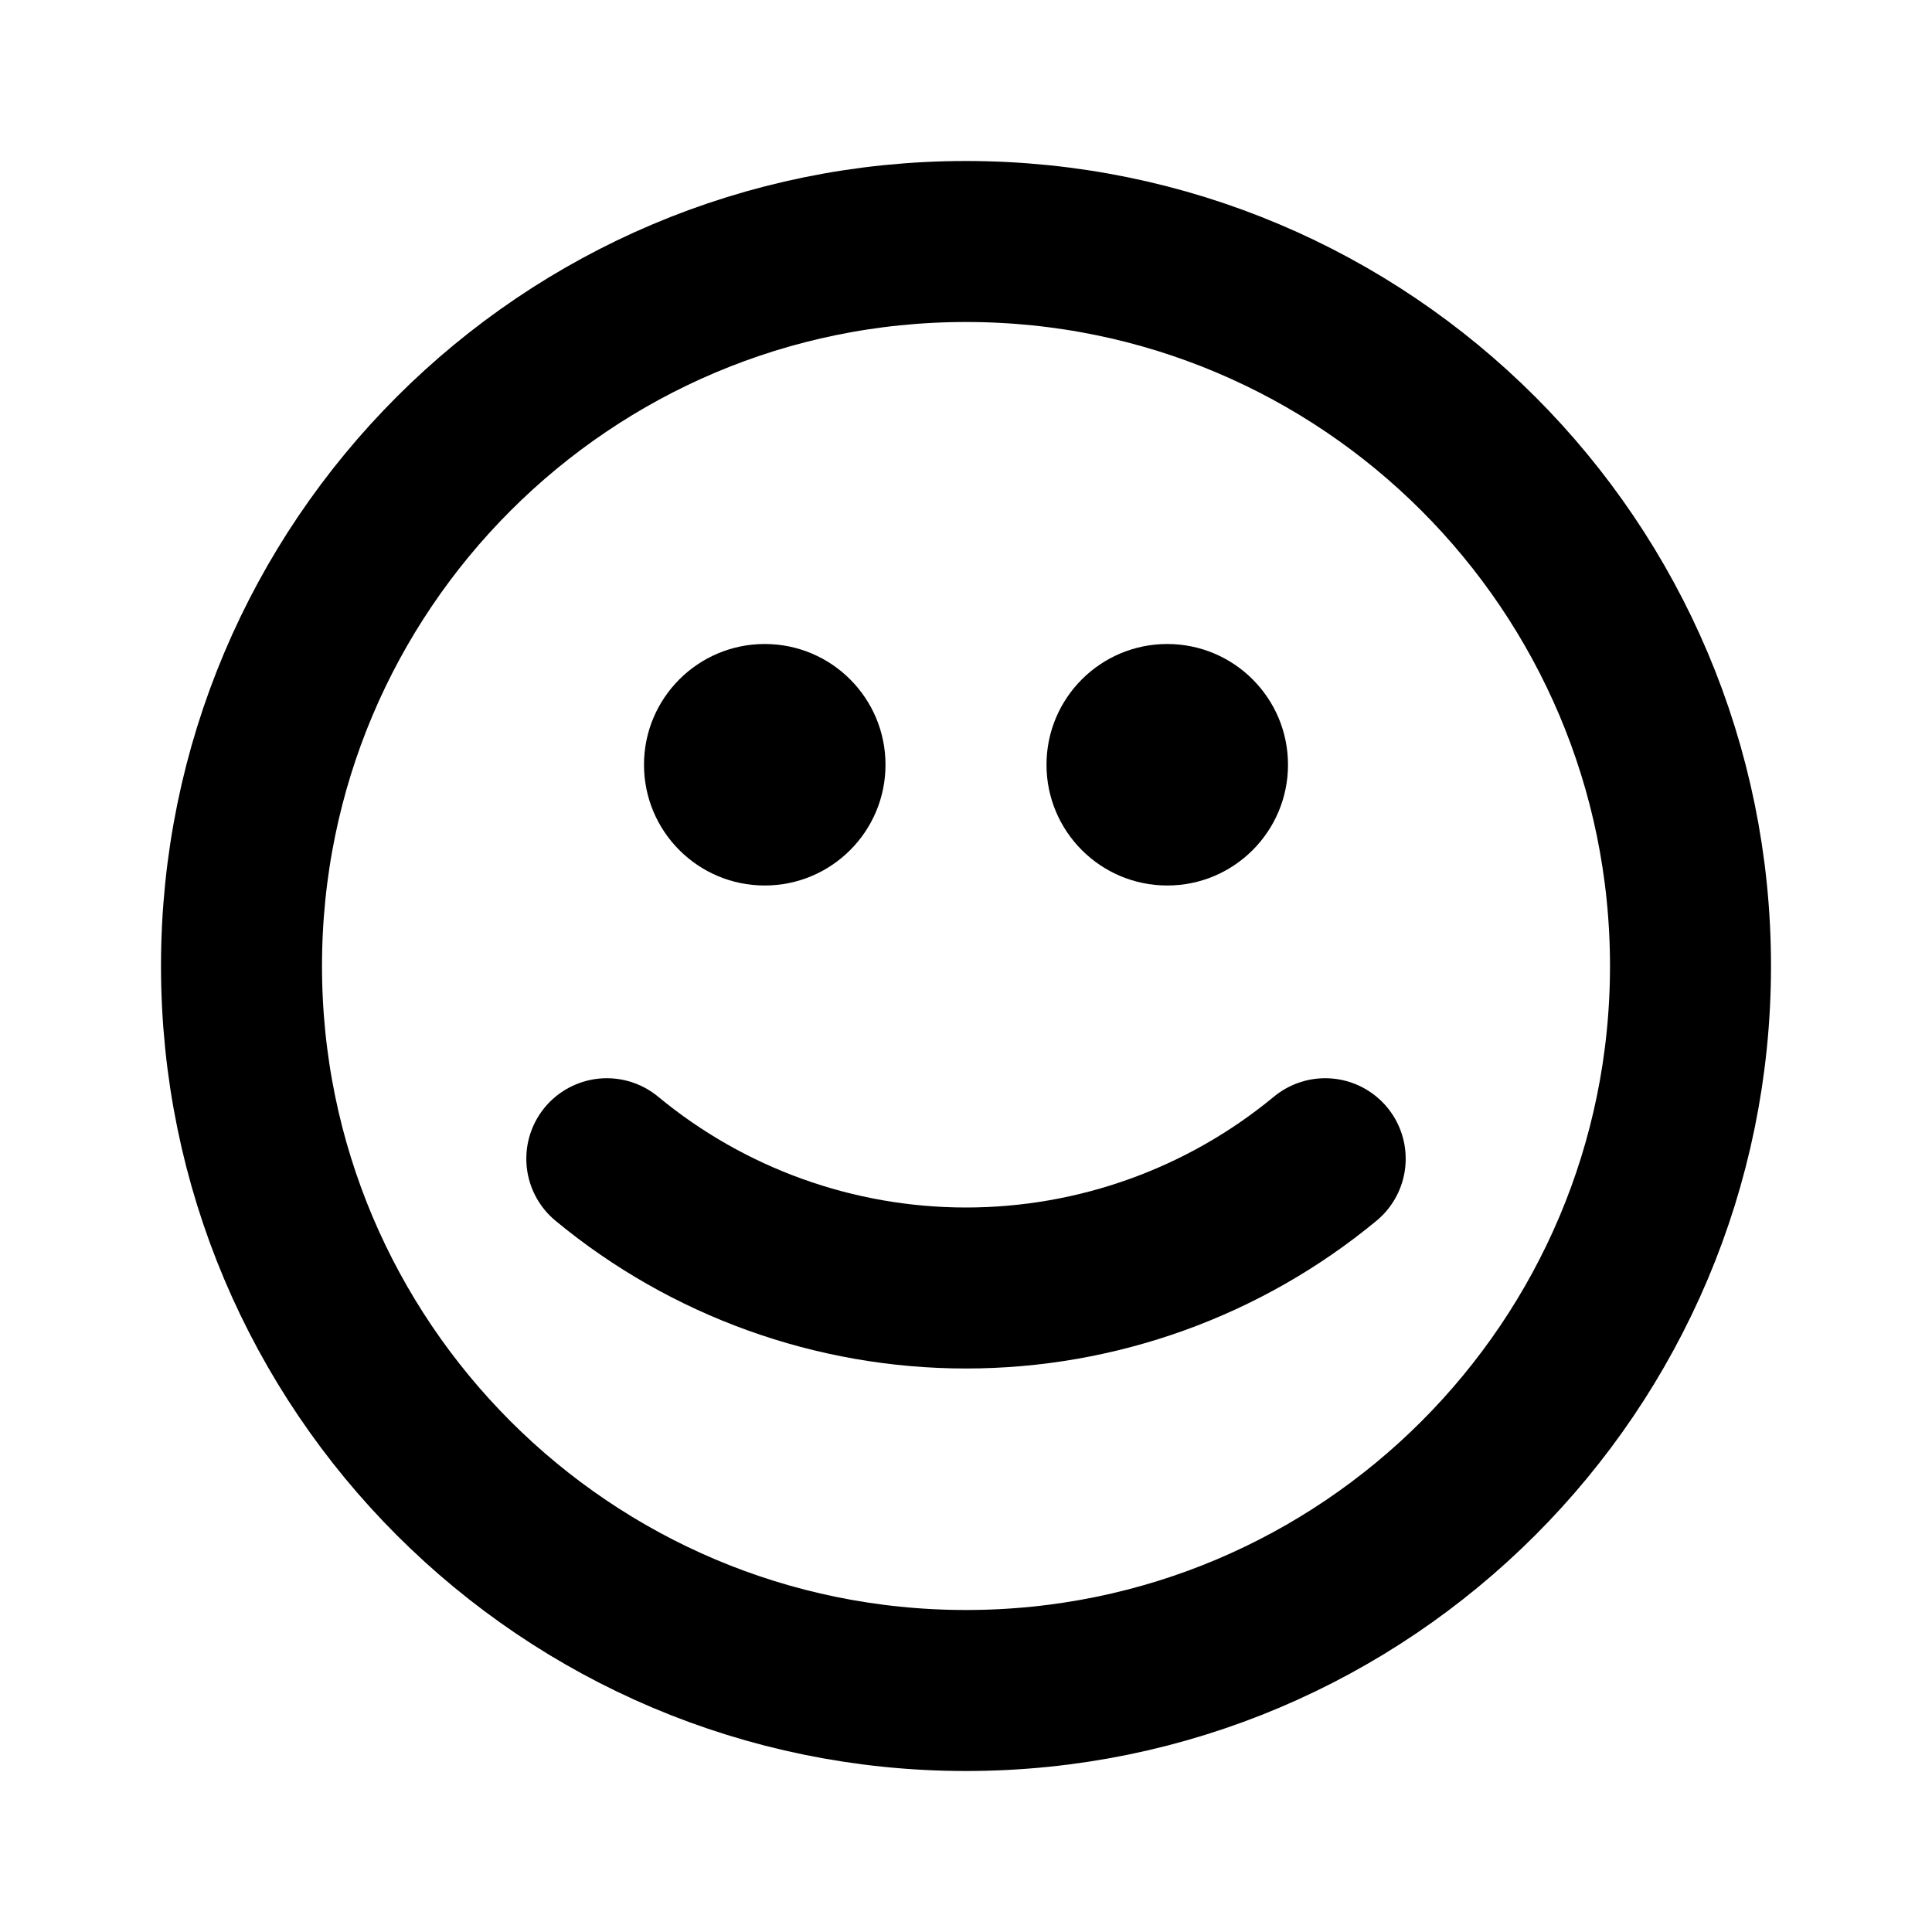
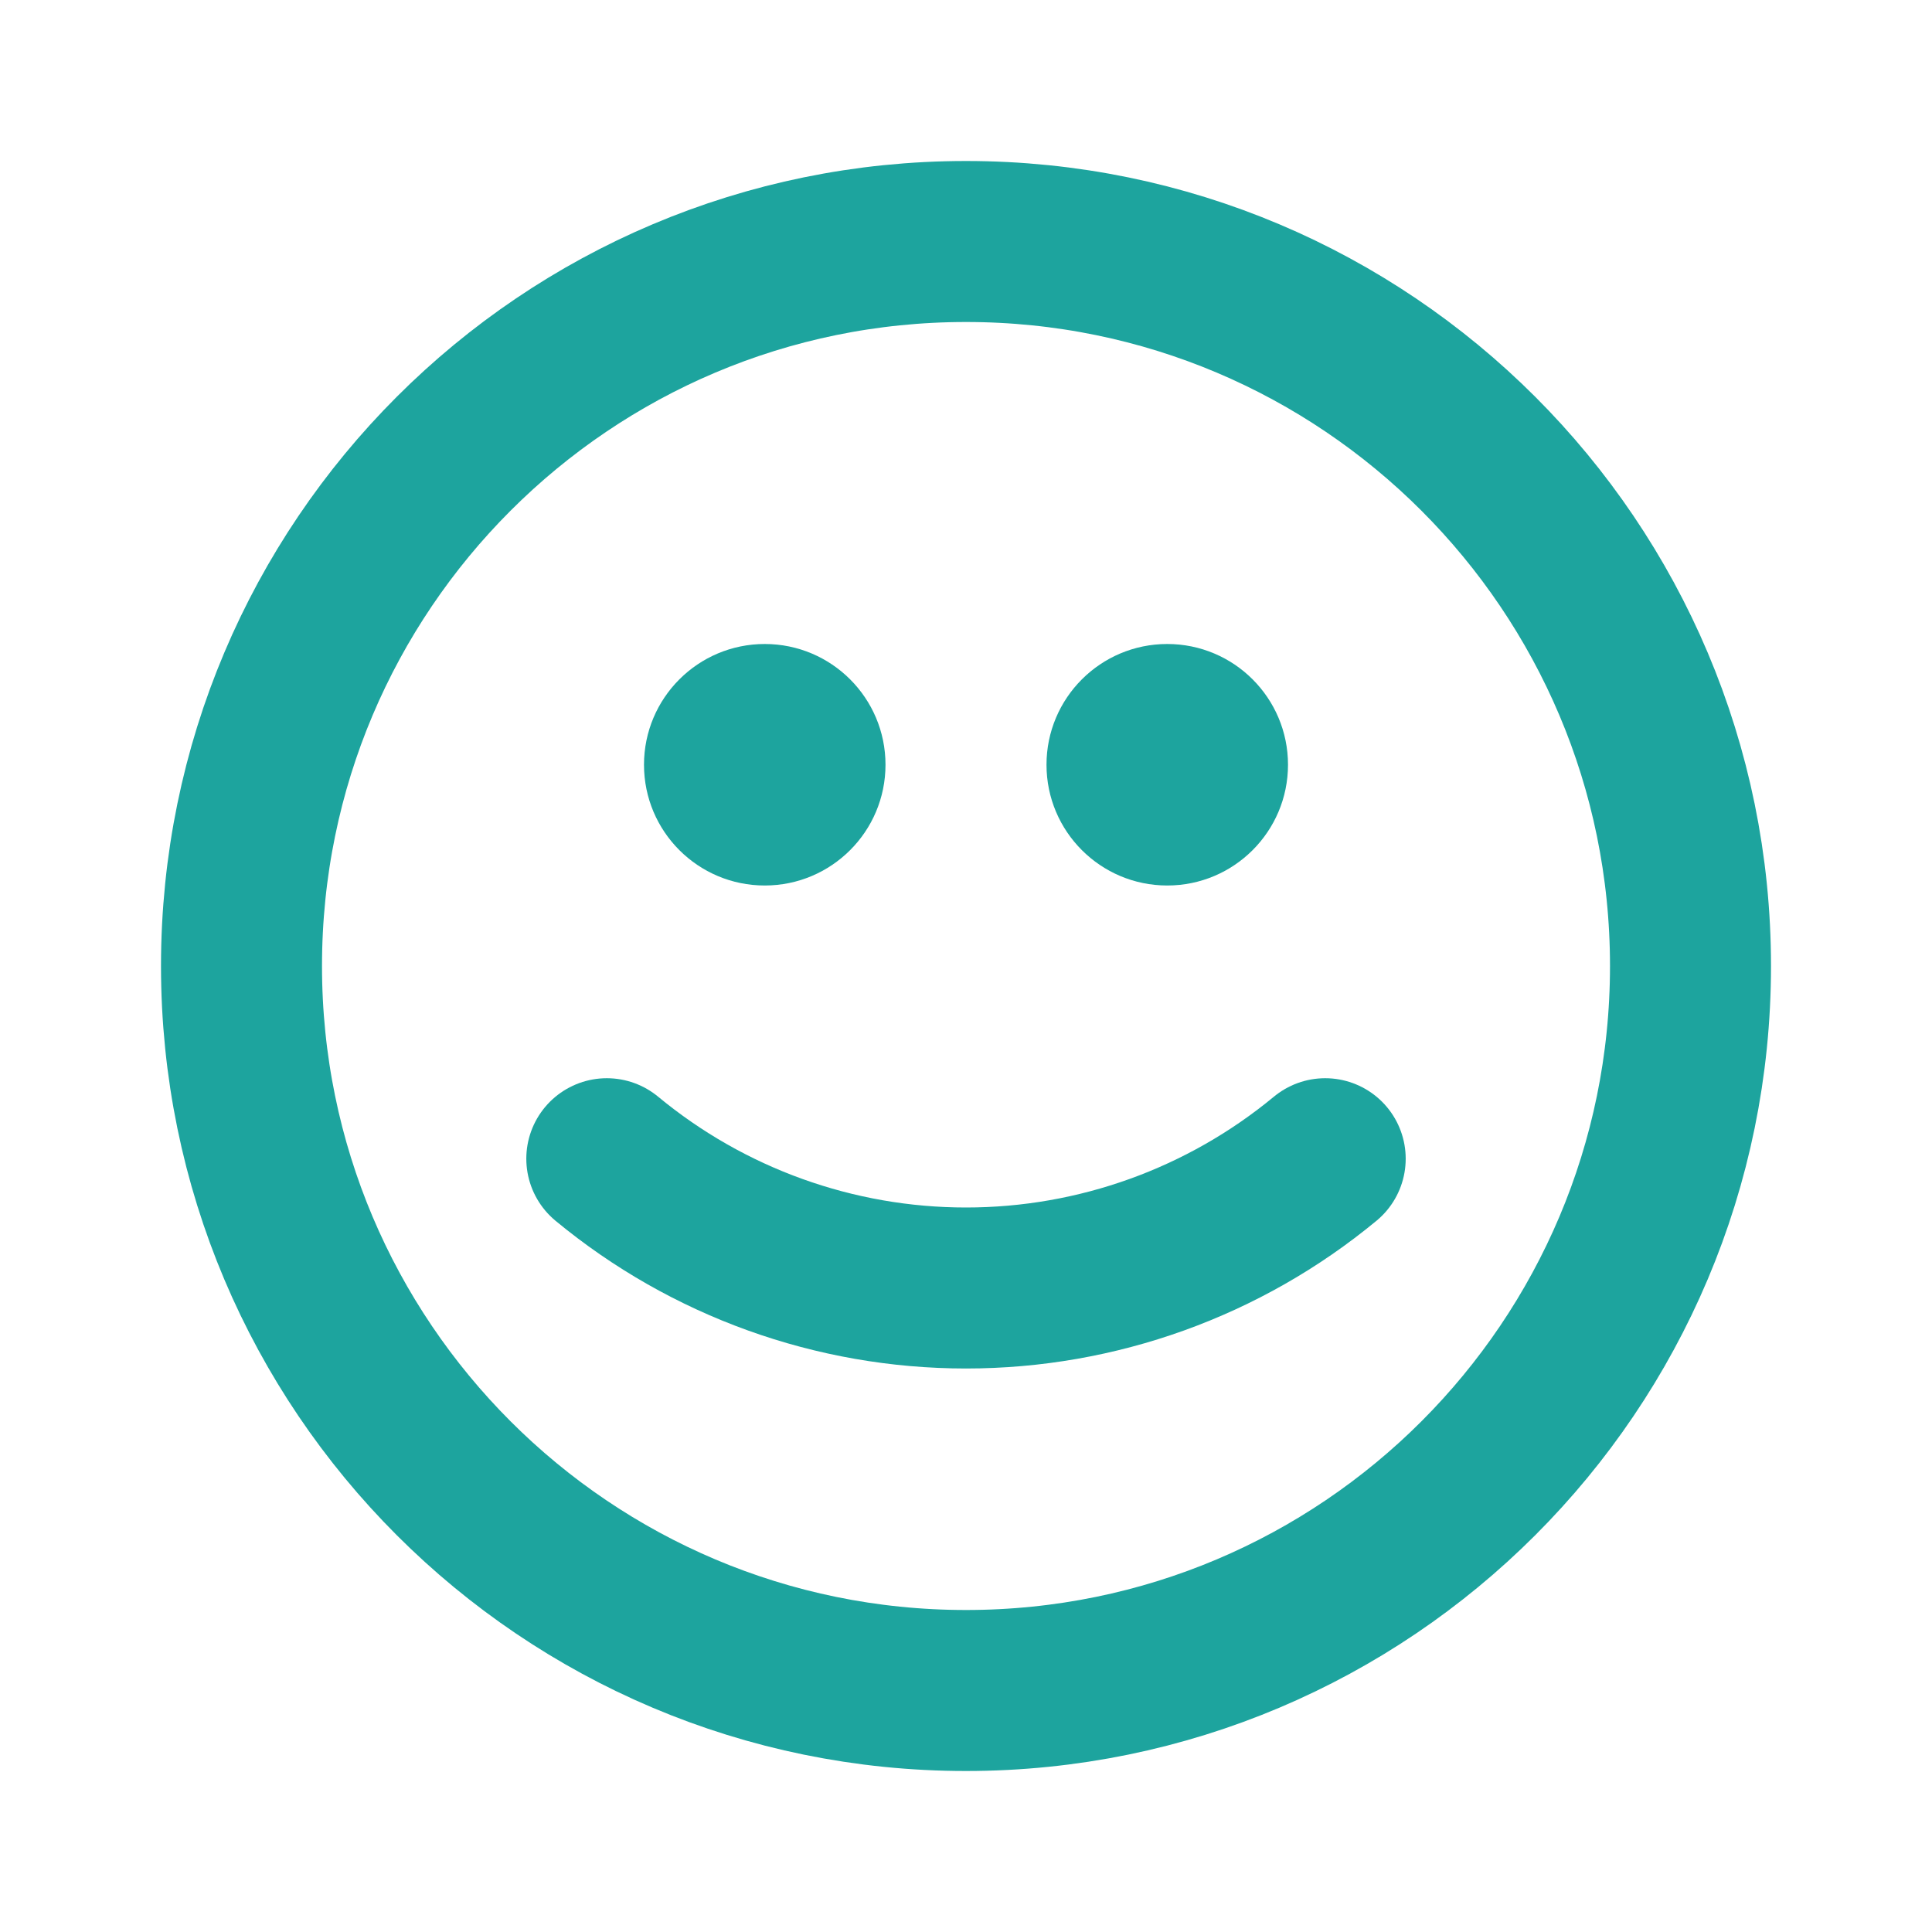
<svg xmlns="http://www.w3.org/2000/svg" width="800px" height="800px" viewBox="0 0 24 24" fill="none">
-   <circle cx="12" cy="12" r="9" stroke="#000000" stroke-width="2" stroke-linecap="round" stroke-linejoin="round" />
-   <circle cx="9.5" cy="9.5" r="1.5" fill="#000000" />
-   <circle cx="14.5" cy="9.5" r="1.5" fill="#000000" />
-   <path d="M16.462 14.394C15.207 15.432 13.629 16 12 16C10.371 16 8.793 15.432 7.538 14.394" stroke="#000000" stroke-width="2" stroke-linecap="round" stroke-linejoin="round" />
+   <circle cx="12" cy="12" r="9" stroke="#1DA49E" stroke-width="2" stroke-linecap="round" stroke-linejoin="round" />
+   <circle cx="9.5" cy="9.5" r="1.5" fill="#1DA49E" />
+   <circle cx="14.5" cy="9.5" r="1.5" fill="#1DA49E" />
+   <path d="M16.462 14.394C15.207 15.432 13.629 16 12 16C10.371 16 8.793 15.432 7.538 14.394" stroke="#1DA49E" stroke-width="2" stroke-linecap="round" stroke-linejoin="round" />
</svg>
